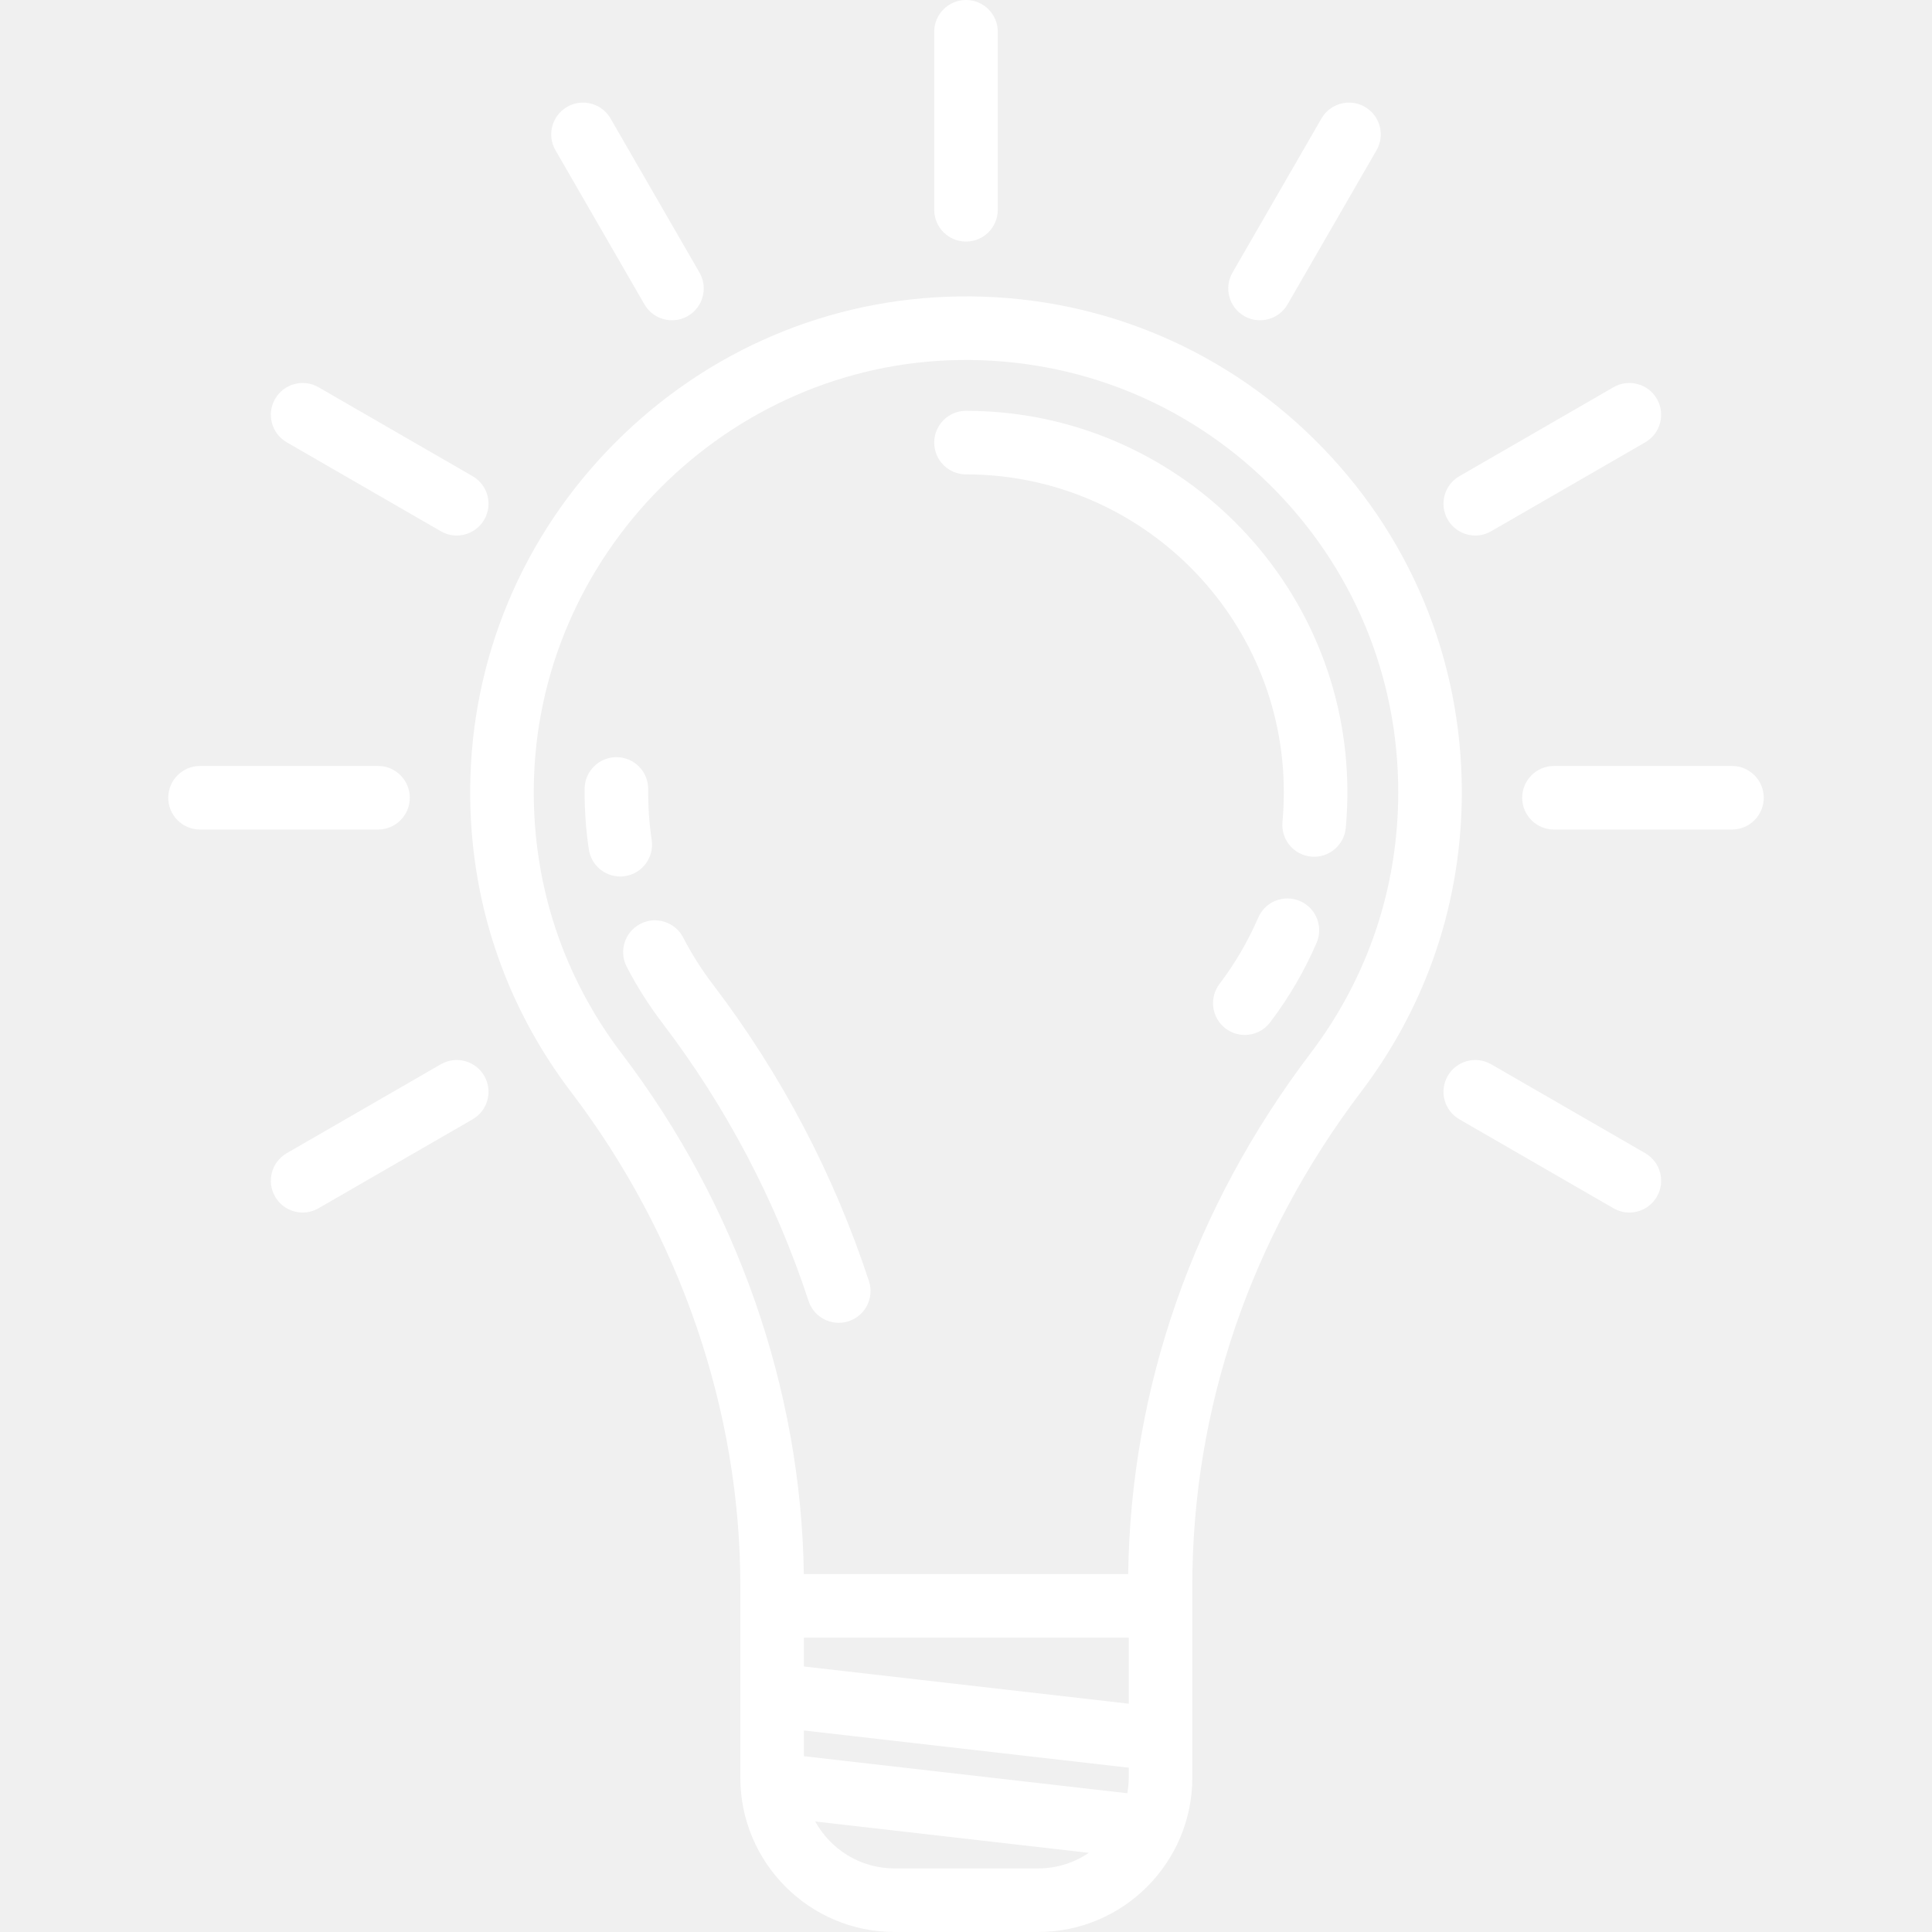
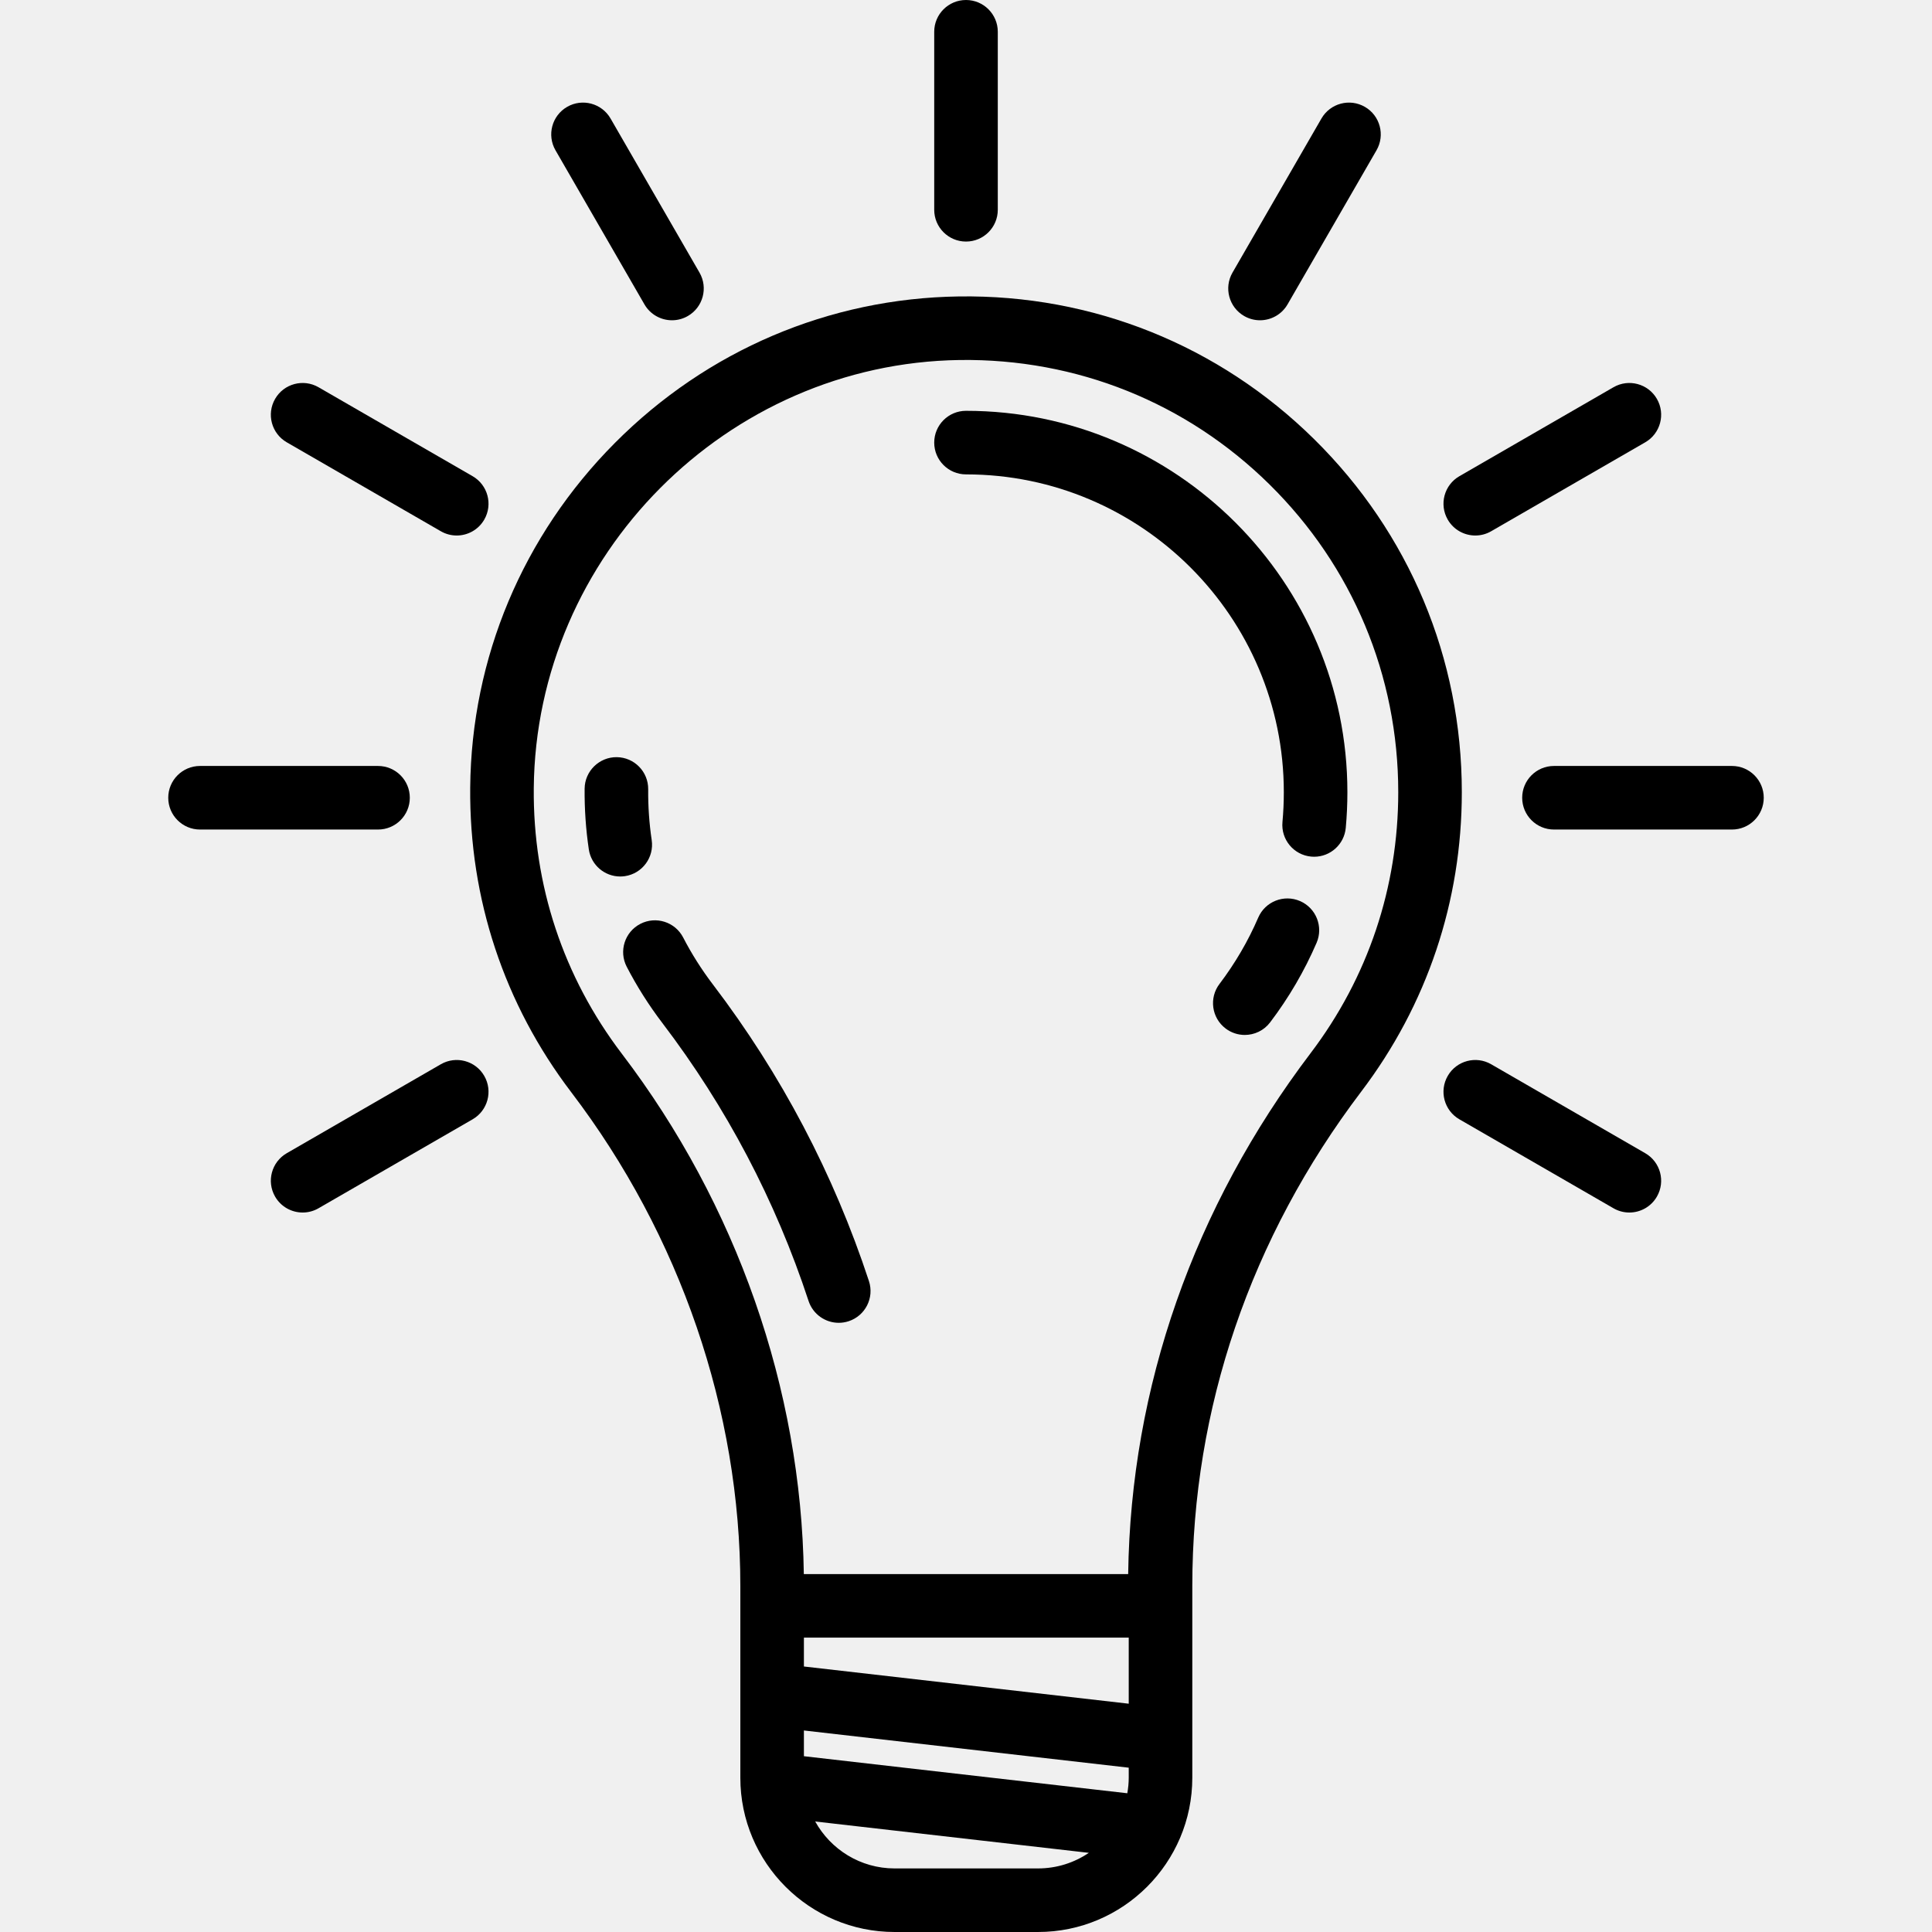
<svg xmlns="http://www.w3.org/2000/svg" version="1.1" viewBox="0 0 455.881 455.881" enable-background="new 0 0 455.881 455.881" width="512px" height="512px">
  <g>
    <g>
-       <path d="m321.218,257.555c15.516-20.46 23.717-44.881 23.717-70.624 0-31.563-12.379-61.151-34.857-83.314-22.474-22.158-52.261-34.124-83.828-33.668-30.591,0.433-59.412,12.708-81.154,34.564-21.741,21.855-33.867,50.741-34.145,81.335-0.238,26.228 8.011,51.088 23.855,71.894 25.721,33.776 39.887,75.149 39.887,116.498v45.244c0,20.069 16.327,36.396 36.396,36.396h33.854c20.069,0 36.396-16.328 36.396-36.396v-45.241c0.001-41.806 13.691-82.157 39.879-116.688zm-174.478-8.9c-13.808-18.132-20.997-39.803-20.79-62.67 0.499-54.935 45.588-100.26 100.512-101.037 27.553-0.37 53.493,10.035 73.084,29.352 19.597,19.321 30.389,45.116 30.389,72.632 0,22.442-7.147,43.729-20.669,61.56-27.593,36.385-42.45,78.833-43.058,122.93h-76.536c-0.627-43.669-15.817-87.161-42.932-122.767zm42.953,165.746v-6.072l76.647,8.781v2.374c0,1.25-0.13,2.468-0.336,3.659l-76.311-8.742zm0-21.17v-6.809h76.647v15.59l-76.647-8.781zm21.396,47.65c-8.057,0-15.082-4.48-18.731-11.077l64.567,7.397c-3.421,2.321-7.545,3.679-11.981,3.679h-33.855z" data-original="#000000" class="active-path" data-old_color="#000000" fill="#FFFFFF" />
-       <path d="m153.776,198.213c-0.585-3.925-0.864-7.957-0.827-11.983 0.038-4.142-3.289-7.53-7.431-7.568-4.114-0.036-7.53,3.289-7.568,7.431-0.044,4.81 0.289,9.632 0.99,14.333 0.555,3.722 3.755,6.395 7.409,6.395 0.368,0 0.741-0.027 1.116-0.083 4.096-0.612 6.922-4.428 6.311-8.525z" data-original="#000000" class="active-path" data-old_color="#000000" fill="#FFFFFF" />
-       <path d="m197.913,312.135c0.776,0 1.566-0.122 2.344-0.377 3.935-1.294 6.076-5.533 4.782-9.467-8.312-25.277-20.7-48.827-36.82-69.994-2.664-3.499-5.025-7.226-7.016-11.079-1.902-3.68-6.427-5.12-10.107-3.218-3.679,1.902-5.12,6.427-3.218,10.107 2.39,4.622 5.218,9.089 8.408,13.278 15.106,19.836 26.715,41.904 34.504,65.591 1.038,3.157 3.971,5.159 7.123,5.159z" data-original="#000000" class="active-path" data-old_color="#000000" fill="#FFFFFF" />
-       <path d="m306.746,212.613c-3.804-1.639-8.217,0.117-9.855,3.921-2.376,5.518-5.451,10.781-9.139,15.643-2.503,3.3-1.856,8.005 1.444,10.508 1.355,1.028 2.947,1.524 4.526,1.524 2.267,0 4.507-1.023 5.982-2.969 4.419-5.827 8.107-12.143 10.963-18.772 1.639-3.804-0.116-8.217-3.921-9.855z" data-original="#000000" class="active-path" data-old_color="#000000" fill="#FFFFFF" />
-       <path d="m227.941,111.938c41.352,0 74.994,33.643 74.994,74.995 0,2.351-0.108,4.72-0.321,7.041-0.378,4.125 2.658,7.775 6.783,8.154 0.233,0.021 0.464,0.032 0.694,0.032 3.833,0 7.103-2.923 7.46-6.815 0.254-2.775 0.384-5.605 0.384-8.412 0-49.623-40.371-89.995-89.994-89.995-4.142,0-7.5,3.358-7.5,7.5s3.358,7.5 7.5,7.5z" data-original="#000000" class="active-path" data-old_color="#000000" fill="#FFFFFF" />
-       <path d="m227.941,57c4.142,0 7.5-3.358 7.5-7.5v-42c0-4.142-3.358-7.5-7.5-7.5s-7.5,3.358-7.5,7.5v42c0,4.142 3.358,7.5 7.5,7.5z" data-original="#000000" class="active-path" data-old_color="#000000" fill="#FFFFFF" />
-       <path d="m152.065,71.82c1.39,2.407 3.91,3.752 6.502,3.752 1.272,0 2.562-0.324 3.743-1.006 3.587-2.071 4.817-6.658 2.746-10.245l-20.99-36.36c-2.072-3.588-6.658-4.817-10.245-2.746-3.587,2.071-4.817,6.658-2.746,10.245l20.99,36.36z" data-original="#000000" class="active-path" data-old_color="#000000" fill="#FFFFFF" />
-       <path d="m388.22,272.115l-36.36-20.99c-3.588-2.072-8.175-0.842-10.245,2.746-2.071,3.587-0.842,8.174 2.746,10.245l36.36,20.99c1.181,0.682 2.47,1.006 3.743,1.006 2.592,0 5.113-1.346 6.502-3.752 2.071-3.587 0.841-8.174-2.746-10.245z" data-original="#000000" class="active-path" data-old_color="#000000" fill="#FFFFFF" />
-       <path d="m67.661,104.366l36.36,20.99c1.181,0.682 2.47,1.006 3.743,1.006 2.592,0 5.113-1.346 6.502-3.752 2.071-3.587 0.842-8.174-2.746-10.245l-36.36-20.99c-3.587-2.072-8.174-0.842-10.245,2.746-2.071,3.587-0.842,8.173 2.746,10.245z" data-original="#000000" class="active-path" data-old_color="#000000" fill="#FFFFFF" />
-       <path d="m408.68,180.74h-42c-4.142,0-7.5,3.358-7.5,7.5s3.358,7.5 7.5,7.5h42c4.142,0 7.5-3.358 7.5-7.5s-3.357-7.5-7.5-7.5z" data-original="#000000" class="active-path" data-old_color="#000000" fill="#FFFFFF" />
-       <path d="m96.7,188.24c0-4.142-3.358-7.5-7.5-7.5h-42c-4.142,0-7.5,3.358-7.5,7.5s3.358,7.5 7.5,7.5h42c4.143,0 7.5-3.358 7.5-7.5z" data-original="#000000" class="active-path" data-old_color="#000000" fill="#FFFFFF" />
-       <path d="m348.117,126.362c1.272,0 2.562-0.324 3.743-1.006l36.36-20.99c3.587-2.071 4.817-6.658 2.746-10.245-2.071-3.587-6.659-4.817-10.245-2.746l-36.36,20.99c-3.587,2.071-4.817,6.658-2.746,10.245 1.389,2.406 3.911,3.752 6.502,3.752z" data-original="#000000" class="active-path" data-old_color="#000000" fill="#FFFFFF" />
-       <path d="m104.021,251.125l-36.36,20.99c-3.587,2.071-4.817,6.658-2.746,10.245 1.389,2.406 3.91,3.752 6.502,3.752 1.272,0 2.562-0.324 3.743-1.006l36.36-20.99c3.587-2.071 4.817-6.658 2.746-10.245-2.07-3.588-6.66-4.817-10.245-2.746z" data-original="#000000" class="active-path" data-old_color="#000000" fill="#FFFFFF" />
-       <path d="m293.571,74.566c1.181,0.682 2.47,1.006 3.743,1.006 2.592,0 5.113-1.346 6.502-3.752l20.99-36.36c2.071-3.587 0.841-8.174-2.746-10.245-3.586-2.071-8.174-0.842-10.245,2.746l-20.99,36.36c-2.071,3.587-0.841,8.174 2.746,10.245z" data-original="#000000" class="active-path" data-old_color="#000000" fill="#FFFFFF" />
+       <path d="m321.218,257.555c15.516-20.46 23.717-44.881 23.717-70.624 0-31.563-12.379-61.151-34.857-83.314-22.474-22.158-52.261-34.124-83.828-33.668-30.591,0.433-59.412,12.708-81.154,34.564-21.741,21.855-33.867,50.741-34.145,81.335-0.238,26.228 8.011,51.088 23.855,71.894 25.721,33.776 39.887,75.149 39.887,116.498v45.244c0,20.069 16.327,36.396 36.396,36.396h33.854c20.069,0 36.396-16.328 36.396-36.396v-45.241c0.001-41.806 13.691-82.157 39.879-116.688zm-174.478-8.9c-13.808-18.132-20.997-39.803-20.79-62.67 0.499-54.935 45.588-100.26 100.512-101.037 27.553-0.37 53.493,10.035 73.084,29.352 19.597,19.321 30.389,45.116 30.389,72.632 0,22.442-7.147,43.729-20.669,61.56-27.593,36.385-42.45,78.833-43.058,122.93h-76.536c-0.627-43.669-15.817-87.161-42.932-122.767zm42.953,165.746v-6.072l76.647,8.781v2.374c0,1.25-0.13,2.468-0.336,3.659l-76.311-8.742zm0-21.17v-6.809h76.647v15.59l-76.647-8.781zm21.396,47.65c-8.057,0-15.082-4.48-18.731-11.077l64.567,7.397c-3.421,2.321-7.545,3.679-11.981,3.679h-33.855z" data-original="#000000" class="active-path" data-old_color="#000000" fill="#000" />
+       <path d="m153.776,198.213c-0.585-3.925-0.864-7.957-0.827-11.983 0.038-4.142-3.289-7.53-7.431-7.568-4.114-0.036-7.53,3.289-7.568,7.431-0.044,4.81 0.289,9.632 0.99,14.333 0.555,3.722 3.755,6.395 7.409,6.395 0.368,0 0.741-0.027 1.116-0.083 4.096-0.612 6.922-4.428 6.311-8.525z" data-original="#000000" class="active-path" data-old_color="#000000" fill="#000" />
+       <path d="m197.913,312.135c0.776,0 1.566-0.122 2.344-0.377 3.935-1.294 6.076-5.533 4.782-9.467-8.312-25.277-20.7-48.827-36.82-69.994-2.664-3.499-5.025-7.226-7.016-11.079-1.902-3.68-6.427-5.12-10.107-3.218-3.679,1.902-5.12,6.427-3.218,10.107 2.39,4.622 5.218,9.089 8.408,13.278 15.106,19.836 26.715,41.904 34.504,65.591 1.038,3.157 3.971,5.159 7.123,5.159z" data-original="#000000" class="active-path" data-old_color="#000000" fill="#000" />
+       <path d="m306.746,212.613c-3.804-1.639-8.217,0.117-9.855,3.921-2.376,5.518-5.451,10.781-9.139,15.643-2.503,3.3-1.856,8.005 1.444,10.508 1.355,1.028 2.947,1.524 4.526,1.524 2.267,0 4.507-1.023 5.982-2.969 4.419-5.827 8.107-12.143 10.963-18.772 1.639-3.804-0.116-8.217-3.921-9.855z" data-original="#000000" class="active-path" data-old_color="#000000" fill="#000" />
+       <path d="m227.941,111.938c41.352,0 74.994,33.643 74.994,74.995 0,2.351-0.108,4.72-0.321,7.041-0.378,4.125 2.658,7.775 6.783,8.154 0.233,0.021 0.464,0.032 0.694,0.032 3.833,0 7.103-2.923 7.46-6.815 0.254-2.775 0.384-5.605 0.384-8.412 0-49.623-40.371-89.995-89.994-89.995-4.142,0-7.5,3.358-7.5,7.5s3.358,7.5 7.5,7.5z" data-original="#000000" class="active-path" data-old_color="#000000" fill="#000" />
+       <path d="m227.941,57c4.142,0 7.5-3.358 7.5-7.5v-42c0-4.142-3.358-7.5-7.5-7.5s-7.5,3.358-7.5,7.5v42c0,4.142 3.358,7.5 7.5,7.5z" data-original="#000000" class="active-path" data-old_color="#000000" fill="#000" />
+       <path d="m152.065,71.82c1.39,2.407 3.91,3.752 6.502,3.752 1.272,0 2.562-0.324 3.743-1.006 3.587-2.071 4.817-6.658 2.746-10.245l-20.99-36.36c-2.072-3.588-6.658-4.817-10.245-2.746-3.587,2.071-4.817,6.658-2.746,10.245l20.99,36.36z" data-original="#000000" class="active-path" data-old_color="#000000" fill="#000" />
+       <path d="m388.22,272.115l-36.36-20.99c-3.588-2.072-8.175-0.842-10.245,2.746-2.071,3.587-0.842,8.174 2.746,10.245l36.36,20.99c1.181,0.682 2.47,1.006 3.743,1.006 2.592,0 5.113-1.346 6.502-3.752 2.071-3.587 0.841-8.174-2.746-10.245z" data-original="#000000" class="active-path" data-old_color="#000000" fill="#000" />
+       <path d="m67.661,104.366l36.36,20.99c1.181,0.682 2.47,1.006 3.743,1.006 2.592,0 5.113-1.346 6.502-3.752 2.071-3.587 0.842-8.174-2.746-10.245l-36.36-20.99c-3.587-2.072-8.174-0.842-10.245,2.746-2.071,3.587-0.842,8.173 2.746,10.245z" data-original="#000000" class="active-path" data-old_color="#000000" fill="#000" />
+       <path d="m408.68,180.74h-42c-4.142,0-7.5,3.358-7.5,7.5s3.358,7.5 7.5,7.5h42c4.142,0 7.5-3.358 7.5-7.5s-3.357-7.5-7.5-7.5z" data-original="#000000" class="active-path" data-old_color="#000000" fill="#000" />
+       <path d="m96.7,188.24c0-4.142-3.358-7.5-7.5-7.5h-42c-4.142,0-7.5,3.358-7.5,7.5s3.358,7.5 7.5,7.5h42c4.143,0 7.5-3.358 7.5-7.5z" data-original="#000000" class="active-path" data-old_color="#000000" fill="#000" />
+       <path d="m348.117,126.362c1.272,0 2.562-0.324 3.743-1.006l36.36-20.99c3.587-2.071 4.817-6.658 2.746-10.245-2.071-3.587-6.659-4.817-10.245-2.746l-36.36,20.99c-3.587,2.071-4.817,6.658-2.746,10.245 1.389,2.406 3.911,3.752 6.502,3.752z" data-original="#000000" class="active-path" data-old_color="#000000" fill="#000" />
+       <path d="m104.021,251.125l-36.36,20.99c-3.587,2.071-4.817,6.658-2.746,10.245 1.389,2.406 3.91,3.752 6.502,3.752 1.272,0 2.562-0.324 3.743-1.006l36.36-20.99c3.587-2.071 4.817-6.658 2.746-10.245-2.07-3.588-6.66-4.817-10.245-2.746z" data-original="#000000" class="active-path" data-old_color="#000000" fill="#000" />
+       <path d="m293.571,74.566c1.181,0.682 2.47,1.006 3.743,1.006 2.592,0 5.113-1.346 6.502-3.752l20.99-36.36c2.071-3.587 0.841-8.174-2.746-10.245-3.586-2.071-8.174-0.842-10.245,2.746l-20.99,36.36c-2.071,3.587-0.841,8.174 2.746,10.245z" data-original="#000000" class="active-path" data-old_color="#000000" fill="#000" />
    </g>
  </g>
</svg>
